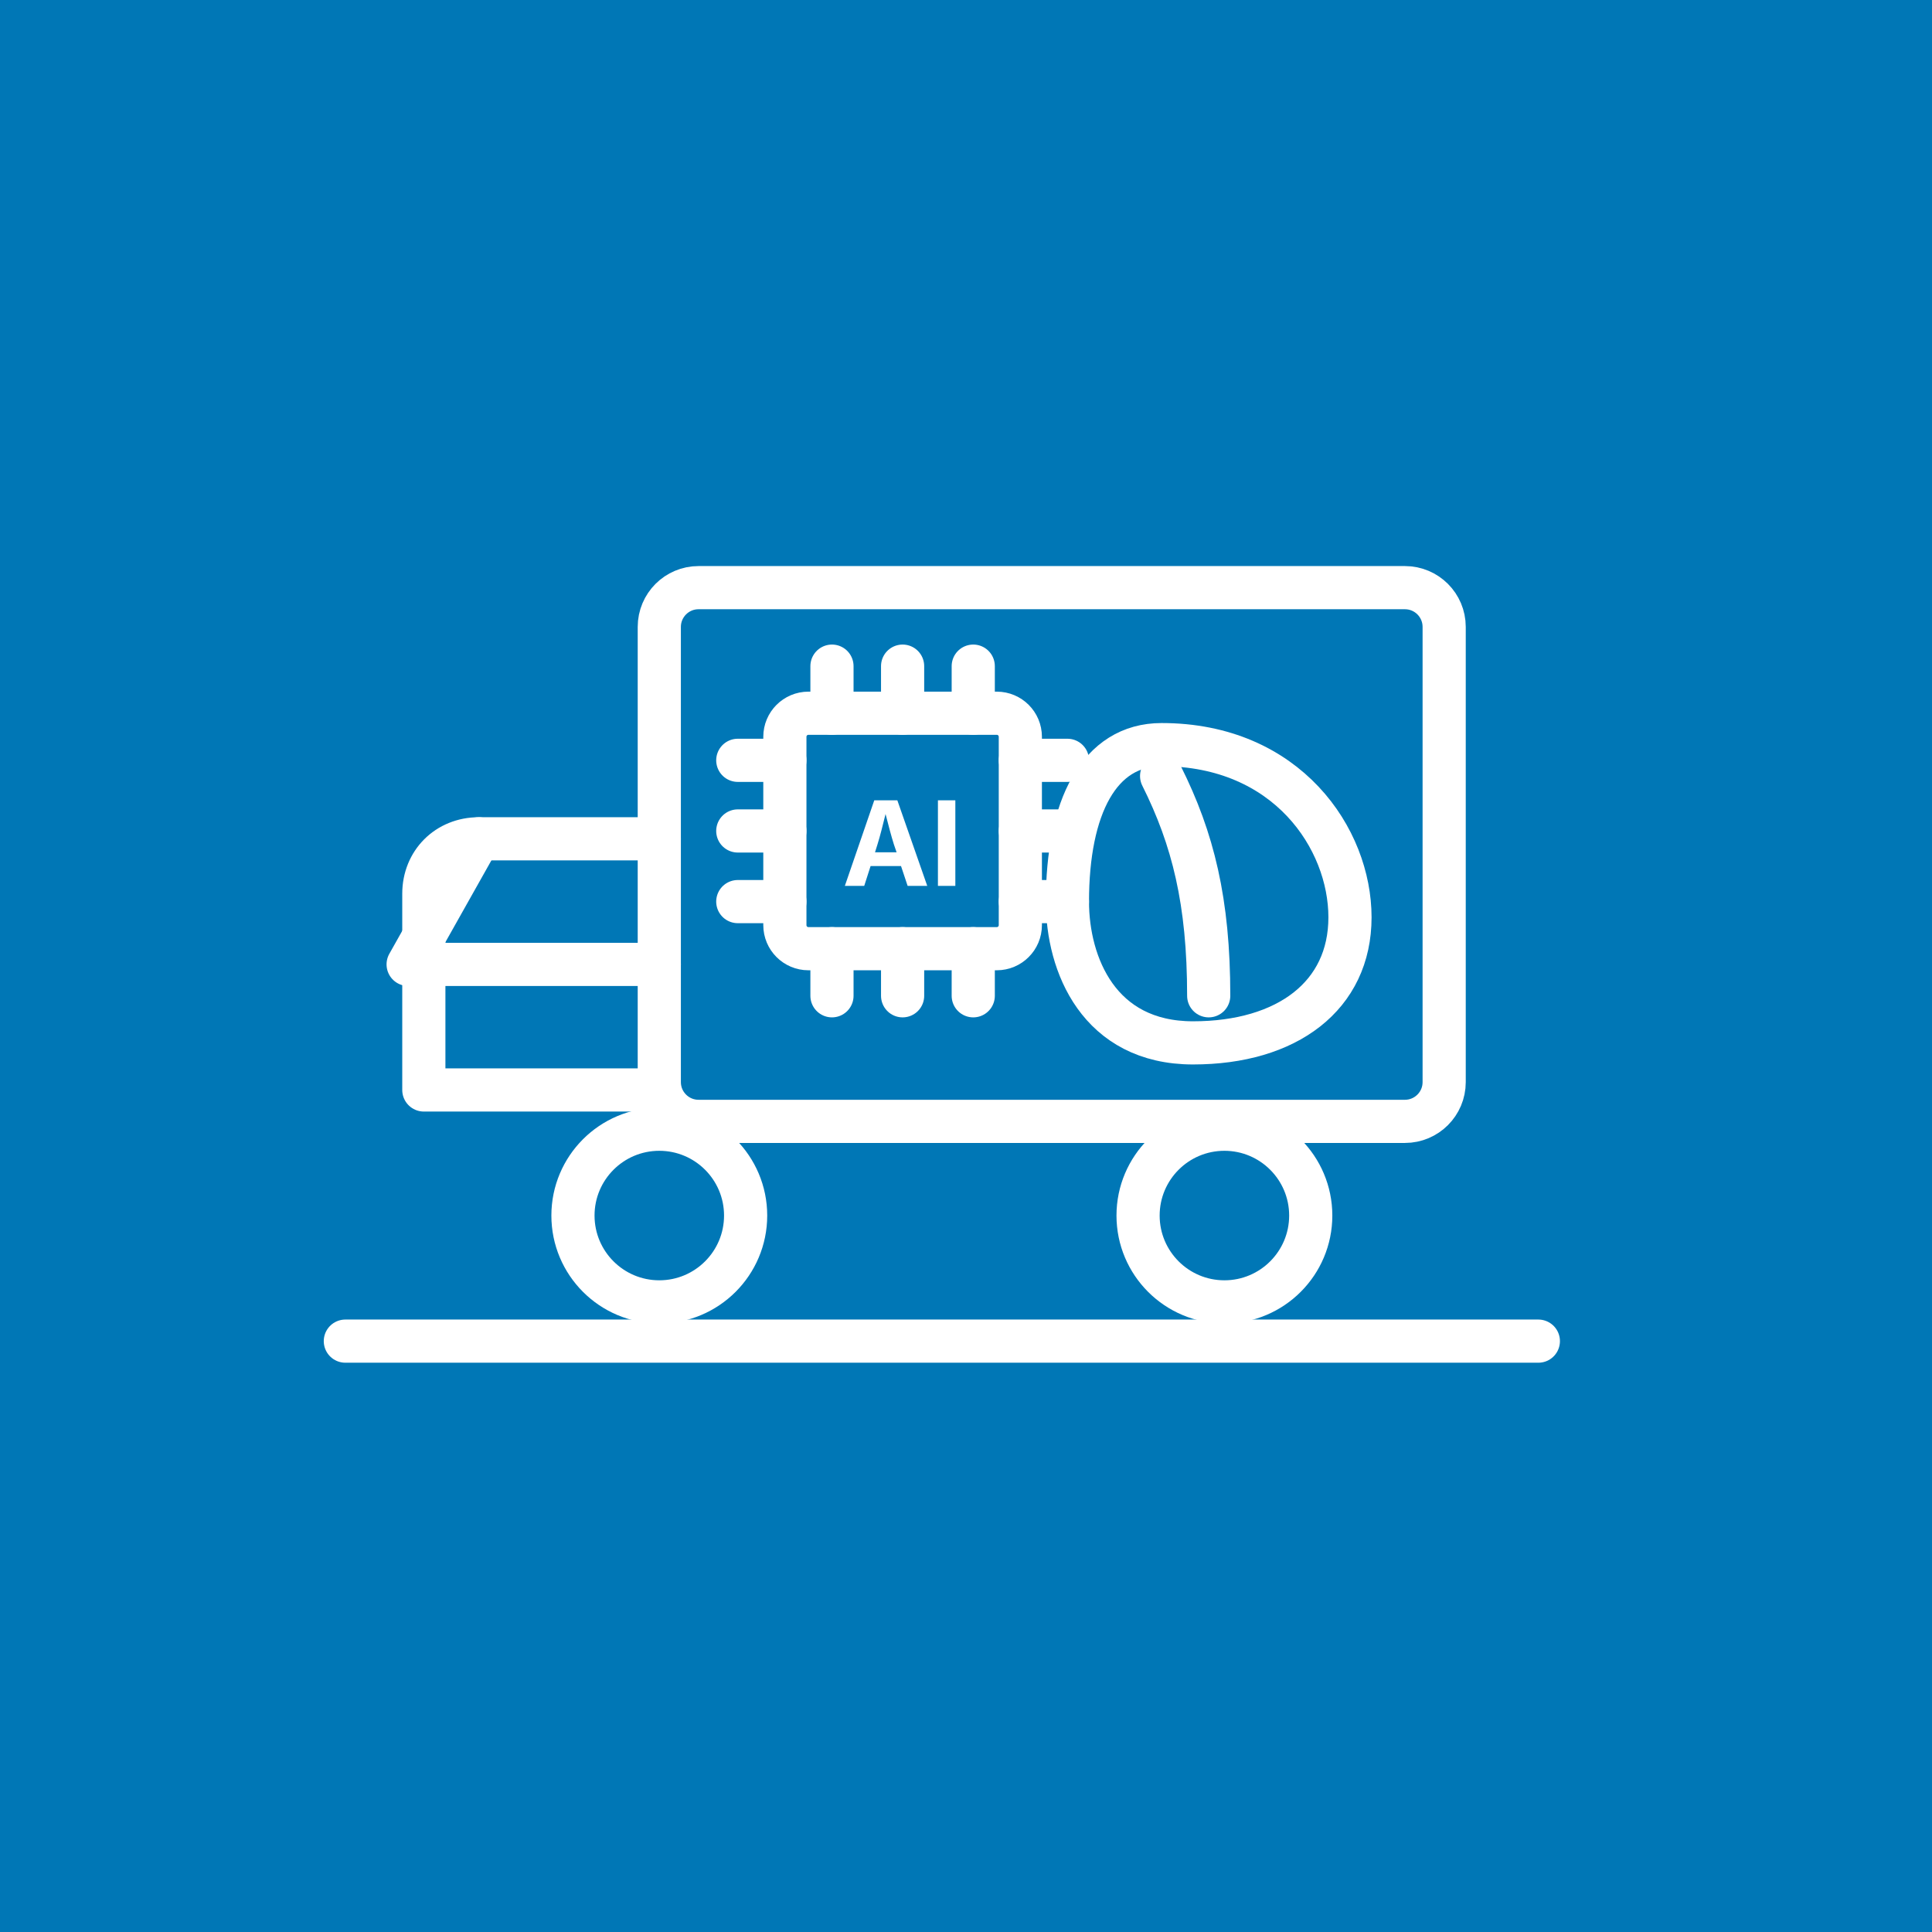
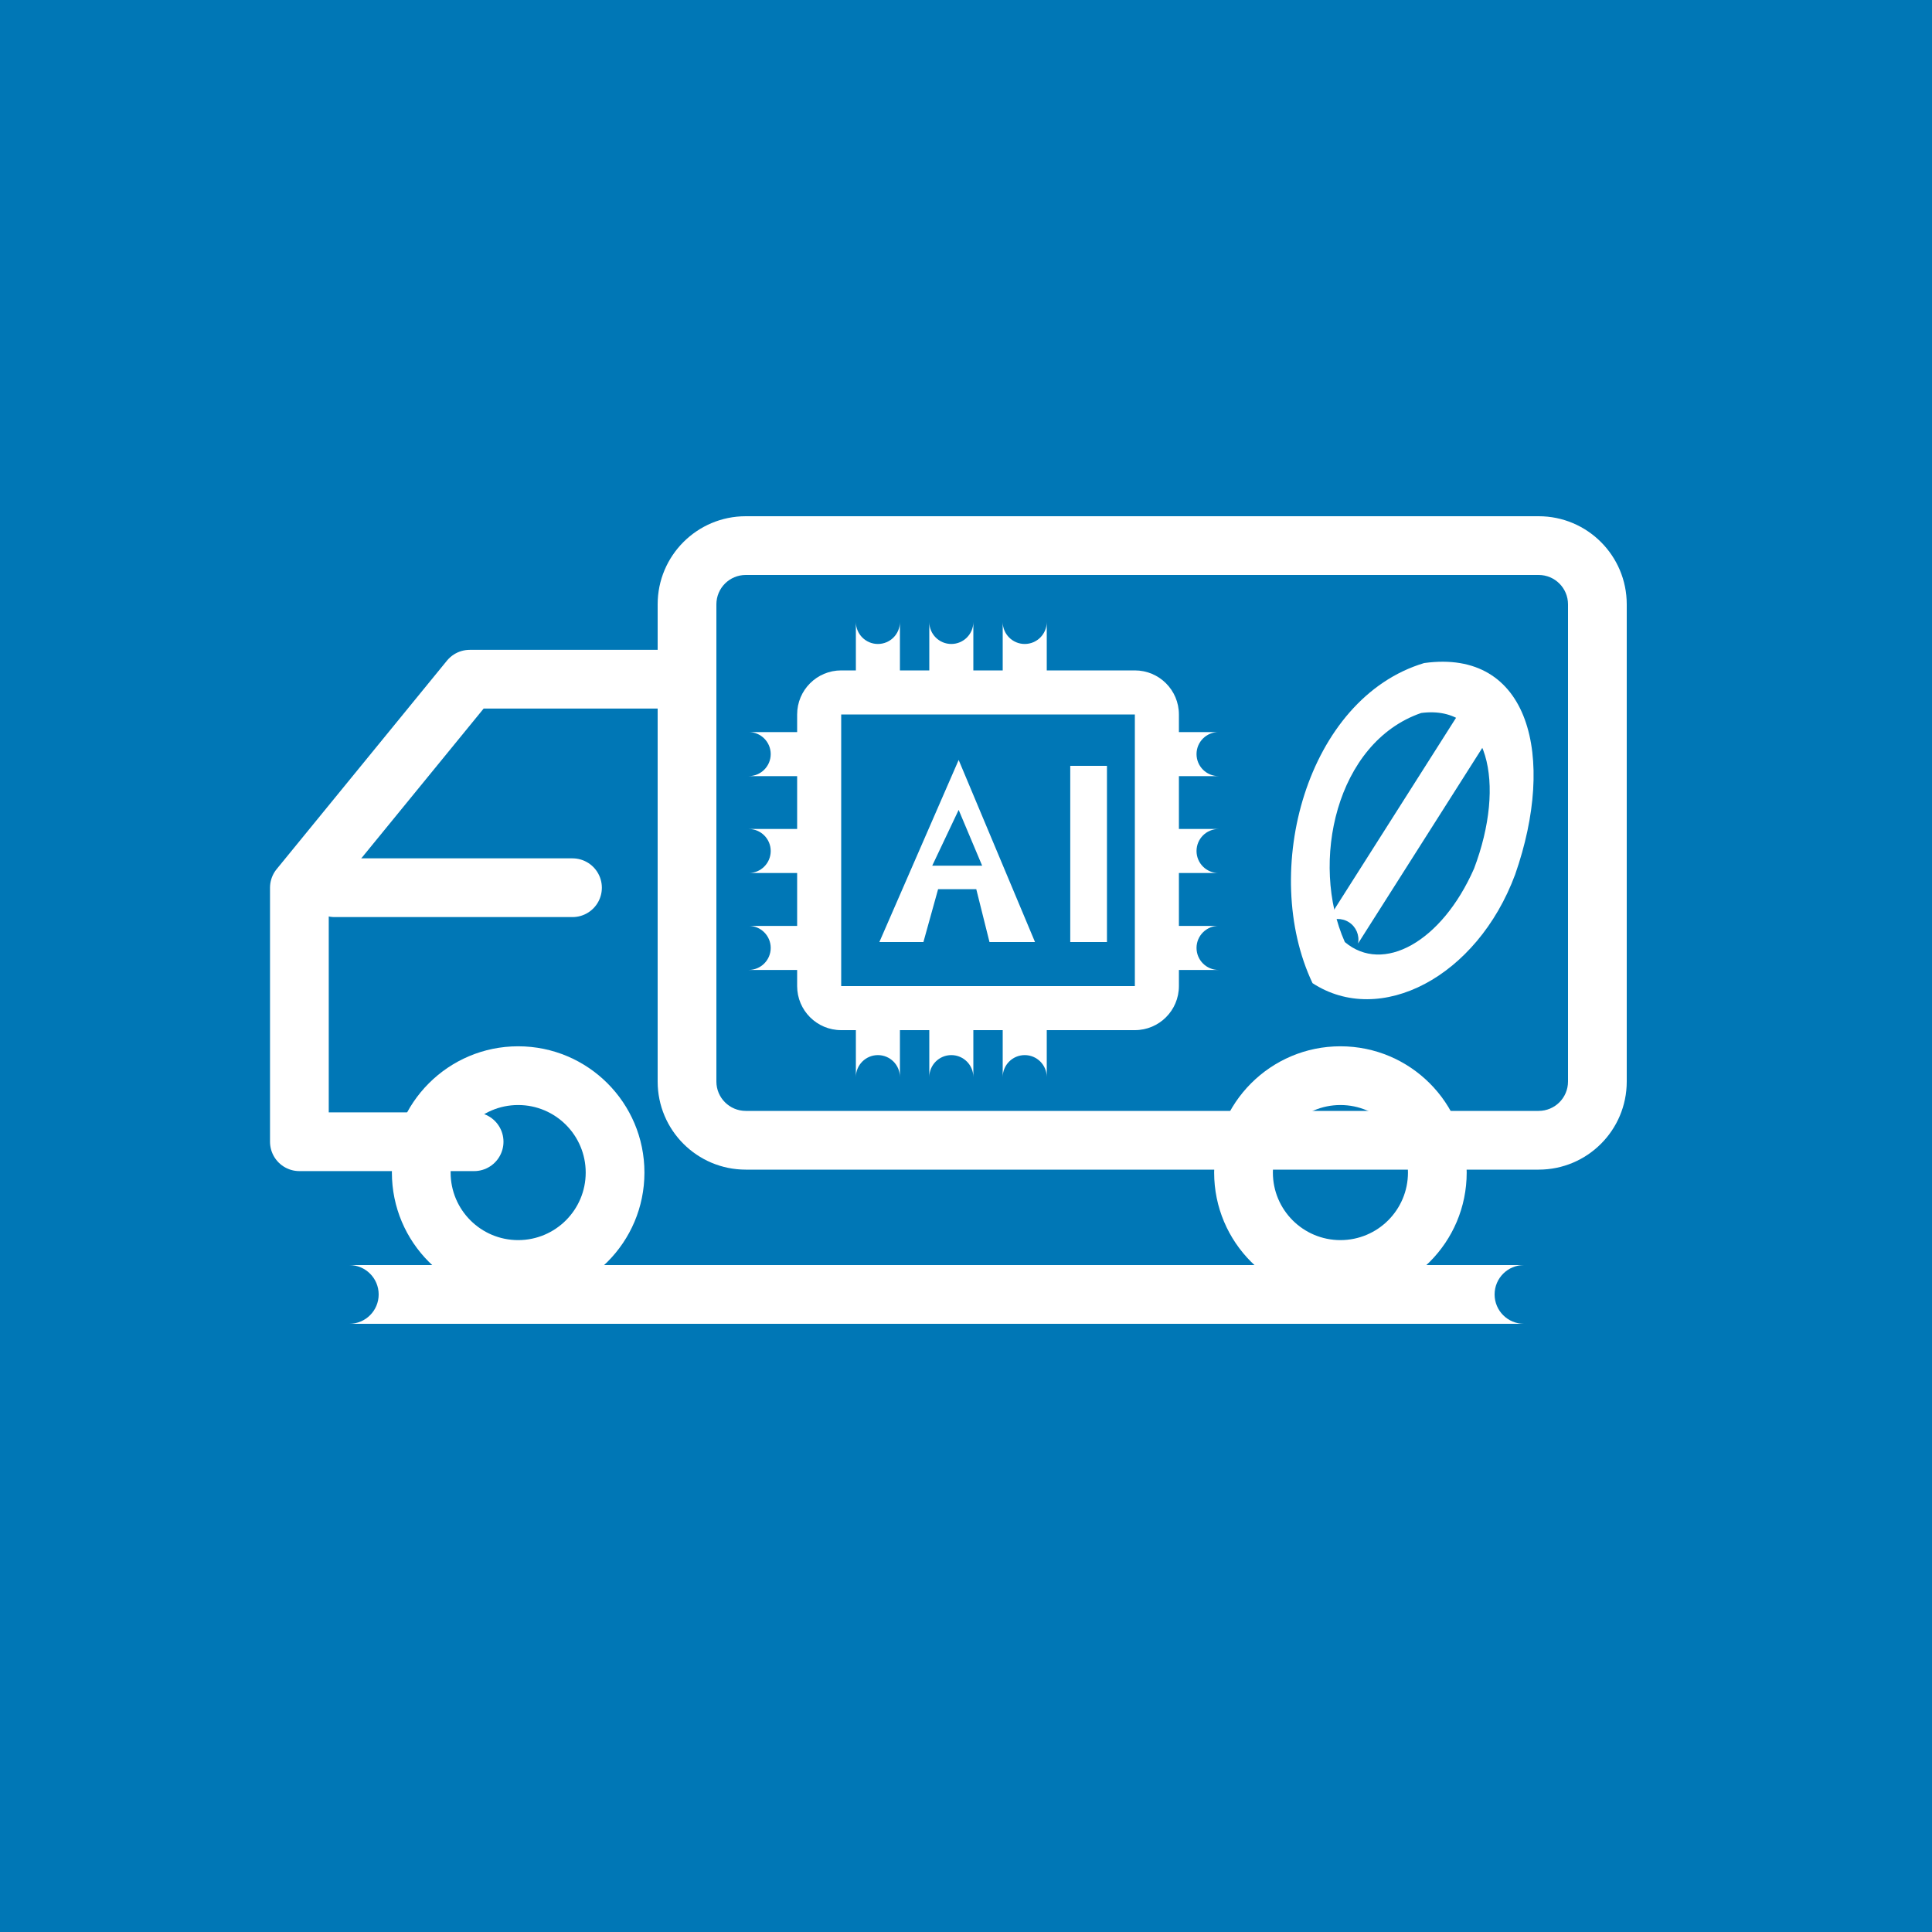
- <svg xmlns="http://www.w3.org/2000/svg" viewBox="0 0 96 96">
-   <rect width="96" height="96" fill="#0077B6" />
-   <g transform="translate(0,-2) scale(0.78) translate(12,14)">
-     <g fill="none" stroke="#FFFFFF" stroke-width="2.75" stroke-linecap="round" stroke-linejoin="round">
-       <rect x="30" y="26" width="50" height="34" rx="2.5" />
-       <path d="M30 42 H18.5 C16.5 42 15 43.5 15 45.5 V58 H30" />
-       <path d="M18.5 42 L14 50 H30" />
-       <circle cx="30" cy="66" r="5.5" />
-       <circle cx="66" cy="66" r="5.5" />
-       <path d="M10 74 H86" />
-       <rect x="38" y="34" width="15" height="15" rx="1.5" />
-       <path d="M41 34 V31 M45.5 34 V31 M50 34 V31 M41 49 V52 M45.5 49 V52 M50 49 V52 M38 37 H35 M38 41.5 H35 M38 46 H35 M53 37 H56 M53 41.5 H56 M53 46 H56" />
-       <path d="M62 36 C70 36 74 42 74 47 C74 52 70 55 64 55 C58 55 56 50 56 46 C56 40 58 36 62 36 Z" />
-       <path d="M62 38 C64 42 65 46 65 52" />
+ <svg xmlns="http://www.w3.org/2000/svg" viewBox="0 0 100 100" role="img">
+   <rect width="100" height="100" fill="#0077B6" />
+   <g transform="translate(12 10) scale(0.76)">
+     <g>
+       <path fill="#FFFFFF" fill-rule="evenodd" d="M35 22H89A6 6 0 0 1 95 28V60.5A6 6 0 0 1 89 66.5H35A6 6 0 0 1 29 60.5V28A6 6 0 0 1 35 22ZM35 26H89A2 2 0 0 1 91 28V60.5A2 2 0 0 1 89 62.5H35A2 2 0 0 1 33 60.5V28A2 2 0 0 1 35 26Z" />
+       <g fill="none" stroke="#FFFFFF" stroke-width="4" stroke-linecap="round" stroke-linejoin="round">
+         <path d="M31 33.1H16.2L4.6 47.3V64.6H16.5" />
+         <path d="M7 47.3H23.2" />
+       </g>
+       <path fill="#FFFFFF" d="M8 77L88 77A2 2 0 0 1 88 73L8 73A2 2 0 0 1 8 77Z" />
+       <path fill="#FFFFFF" fill-rule="evenodd" d="M10.9 66.7A8.6 8.6 0 1 1 28.1 66.7A8.6 8.6 0 1 1 10.9 66.7ZM14.9 66.7A4.6 4.6 0 1 1 24.1 66.7A4.6 4.6 0 1 1 14.9 66.7Z" />
+       <path fill="#FFFFFF" fill-rule="evenodd" d="M66.9 66.7A8.6 8.6 0 1 1 84.1 66.7A8.6 8.6 0 1 1 66.9 66.7ZM70.9 66.7A4.6 4.6 0 1 1 80.1 66.7A4.6 4.6 0 1 1 70.9 66.7Z" />
+       <path fill="#FFFFFF" fill-rule="evenodd" d="M41.5 32.5H61.5A3 3 0 0 1 64.5 35.5V54A3 3 0 0 1 61.5 57H41.5A3 3 0 0 1 38.5 54V35.5A3 3 0 0 1 41.5 32.5ZM41.5 35.5H61.5V54H41.5Z" />
+       <path fill="#FFFFFF" d="M45.5 33.6L45.5 29.2A1.5 1.5 0 0 1 42.5 29.2L42.5 33.6L45.5 33.6Z" />
+       <path fill="#FFFFFF" d="M50.5 33.6L50.5 29.2A1.5 1.5 0 0 1 47.5 29.2L47.5 33.6L50.5 33.6Z" />
+       <path fill="#FFFFFF" d="M55.5 33.6L55.5 29.2A1.5 1.5 0 0 1 52.5 29.2L52.5 33.6L55.5 33.6Z" />
+       <path fill="#FFFFFF" d="M42.5 55.7L42.5 60.2A1.5 1.5 0 0 1 45.5 60.2L45.5 55.7L42.5 55.7Z" />
+       <path fill="#FFFFFF" d="M47.5 55.7L47.5 60.2A1.5 1.5 0 0 1 50.5 60.2L50.5 55.7L47.5 55.7Z" />
+       <path fill="#FFFFFF" d="M52.5 55.7L52.5 60.2A1.5 1.5 0 0 1 55.5 60.2L55.5 55.7L52.5 55.7Z" />
+       <path fill="#FFFFFF" d="M40 36.7L35.2 36.7A1.5 1.5 0 0 1 35.2 39.7L40 39.7L40 36.7Z" />
+       <path fill="#FFFFFF" d="M40 43.3L35.2 43.3A1.5 1.5 0 0 1 35.2 46.3L40 46.3L40 43.3Z" />
+       <path fill="#FFFFFF" d="M40 49.9L35.2 49.9A1.5 1.5 0 0 1 35.2 52.9L40 52.9L40 49.9Z" />
+       <path fill="#FFFFFF" d="M63 39.7L67.2 39.7A1.5 1.5 0 0 1 67.2 36.7L63 36.7L63 39.7Z" />
+       <path fill="#FFFFFF" d="M63 46.3L67.2 46.3A1.5 1.5 0 0 1 67.2 43.3L63 43.3L63 46.3Z" />
+       <path fill="#FFFFFF" d="M63 52.9L67.2 52.9A1.5 1.5 0 0 1 67.2 49.9L63 49.9L63 52.9Z" />
+       <path fill="#FFFFFF" fill-rule="evenodd" d="M73.6 53.8C70 46.2 73.2 34.4 81.2 32C88.4 31 90.2 38.4 87.4 46.4C84.8 53.4 78.2 56.8 73.6 53.8ZM75.8 51C73.4 45.6 75.2 37.4 81 35.4C85.6 34.8 86.8 40.2 84.6 46C82.4 51 78.4 53.2 75.8 51Z" />
+       <path fill="#FFFFFF" d="M76.7 51.1L86.1 36.3A1.4 1.4 0 0 1 83.9 34.9L74.5 49.7A1.4 1.4 0 0 1 76.7 51.1Z" />
+       <path fill="#FFFFFF" fill-rule="evenodd" d="M49.5 38.6L54.7 51H51.6L50.7 47.4H48.1L47.1 51H44.1L49.5 38.6ZM49.5 42L51.1 45.8H47.7Z" />
+       <path fill="#FFFFFF" d="M57.1 39H59.6V51H57.1Z" />
    </g>
-     <text x="45.5" y="45" text-anchor="middle" font-family="system-ui, -apple-system, 'Segoe UI', sans-serif" font-size="7.5" font-weight="700" fill="#FFFFFF">AI</text>
  </g>
</svg>
